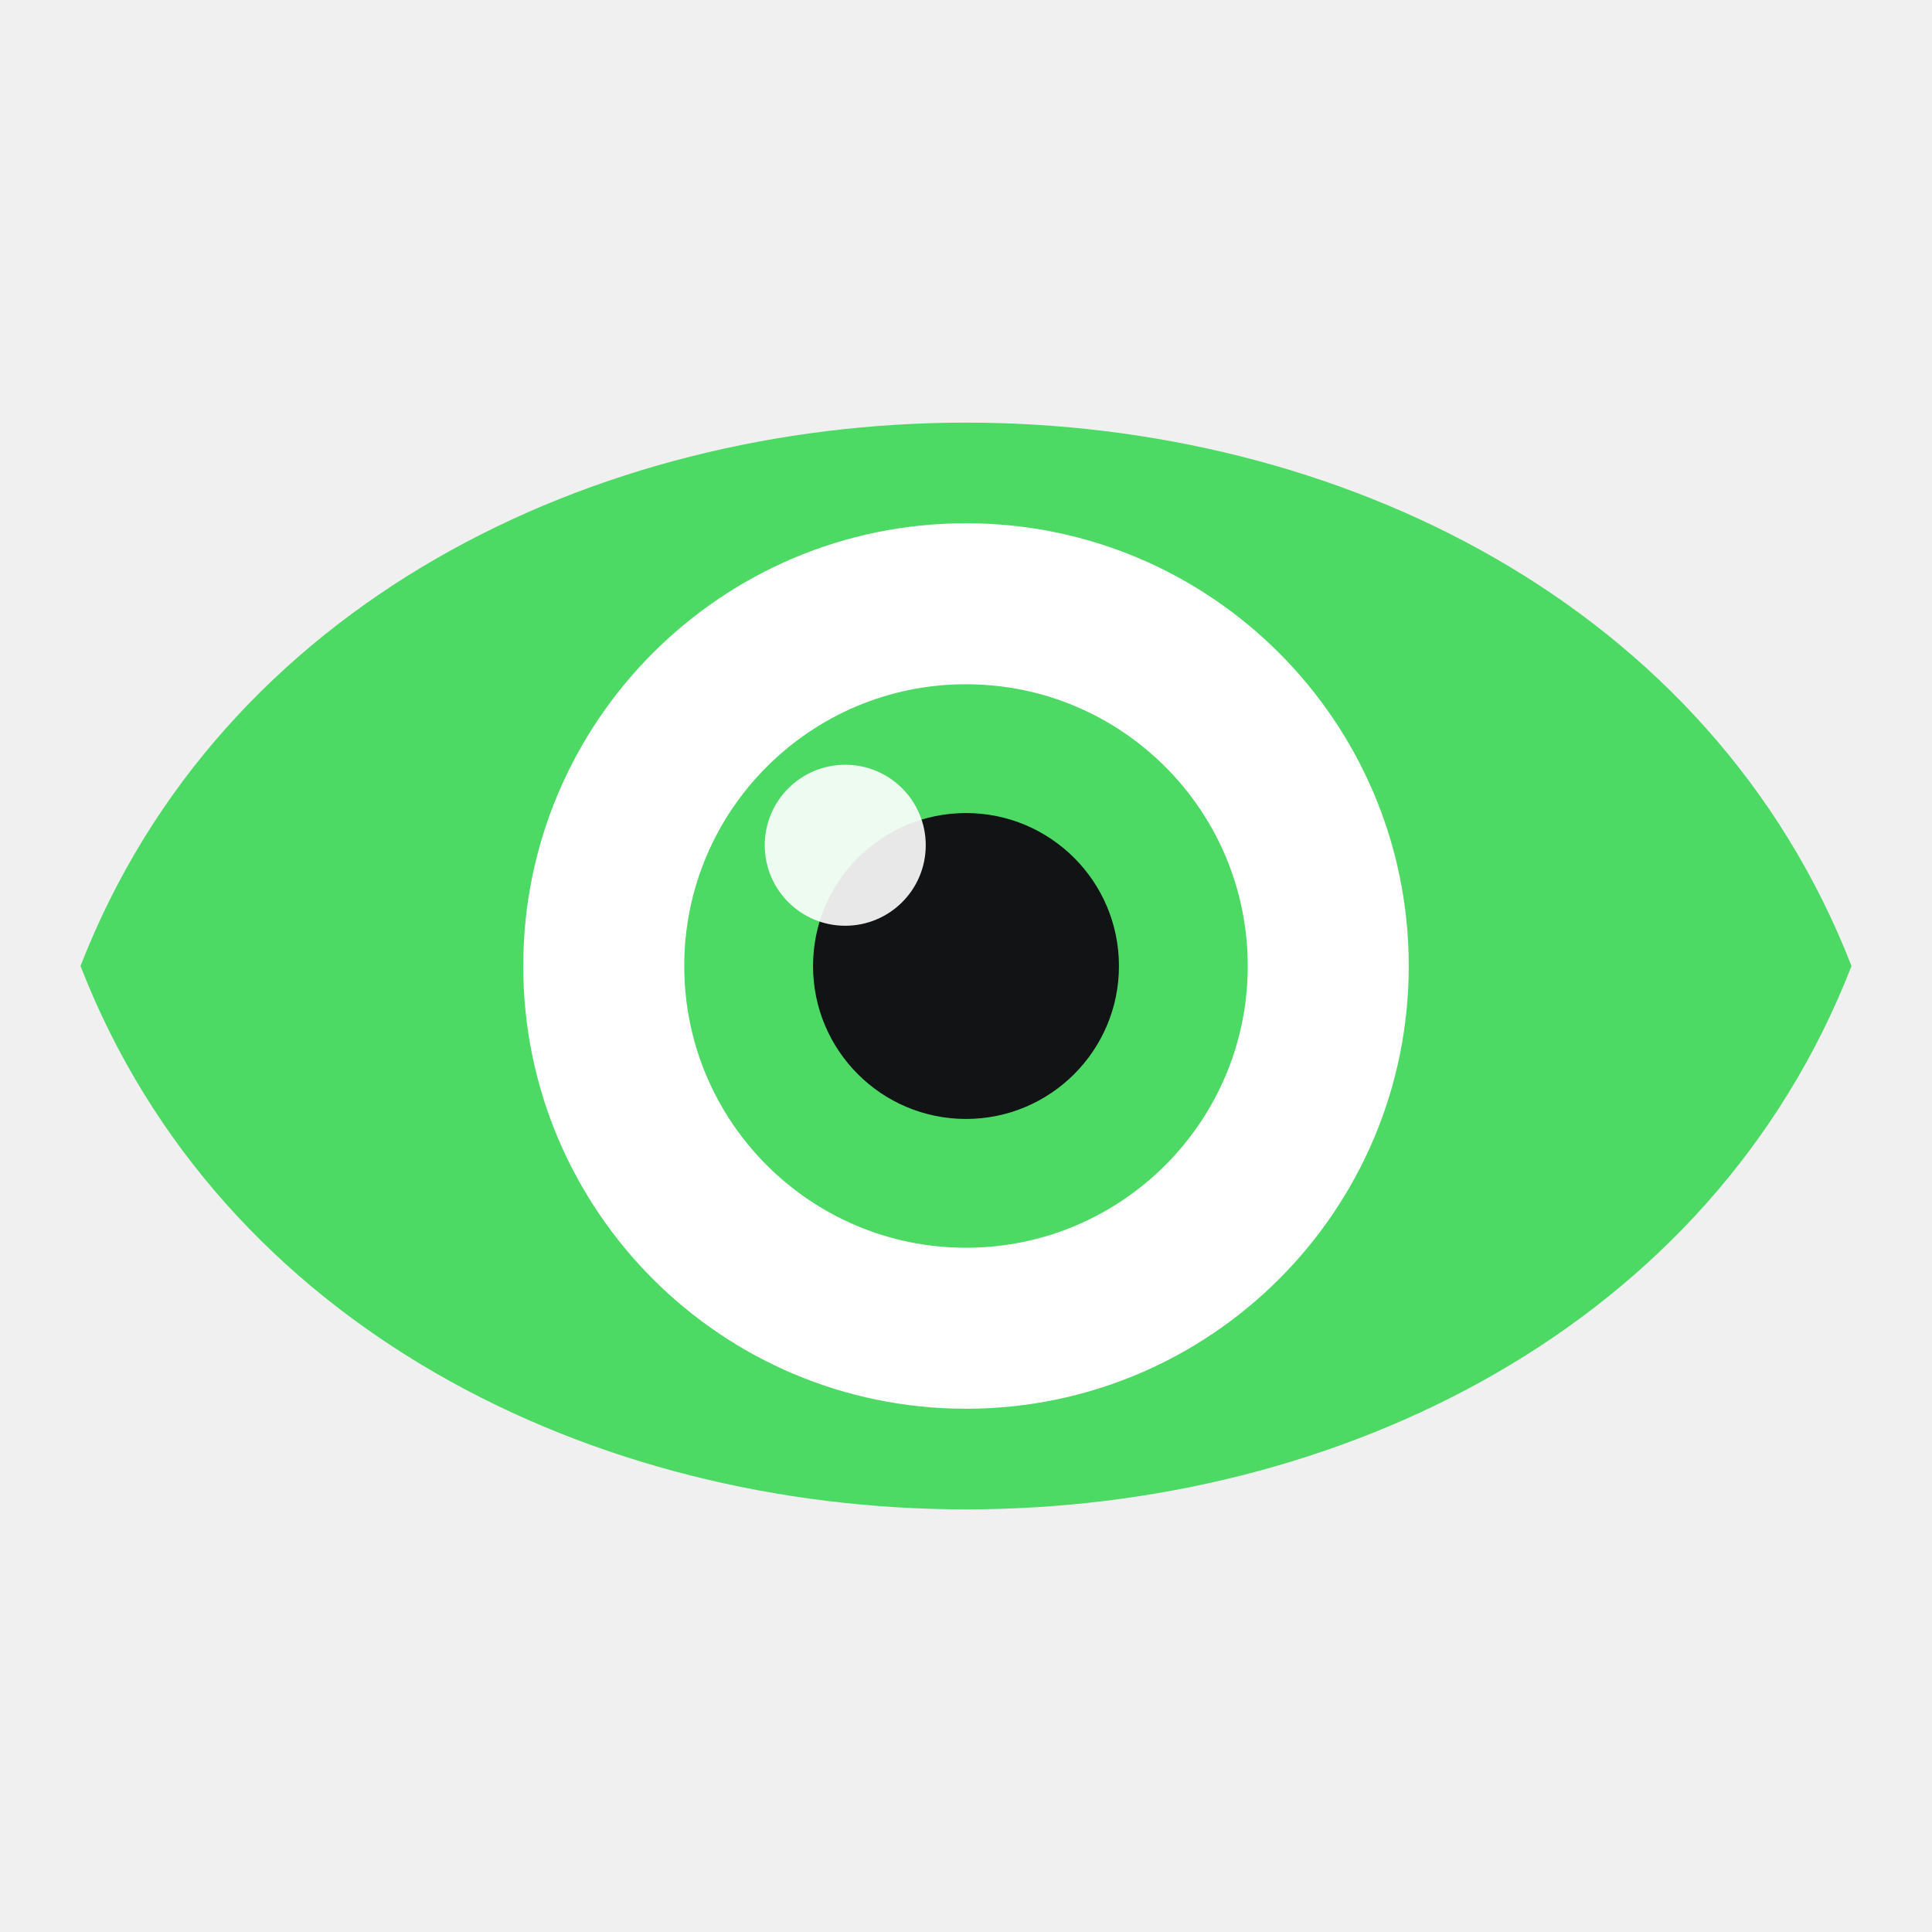
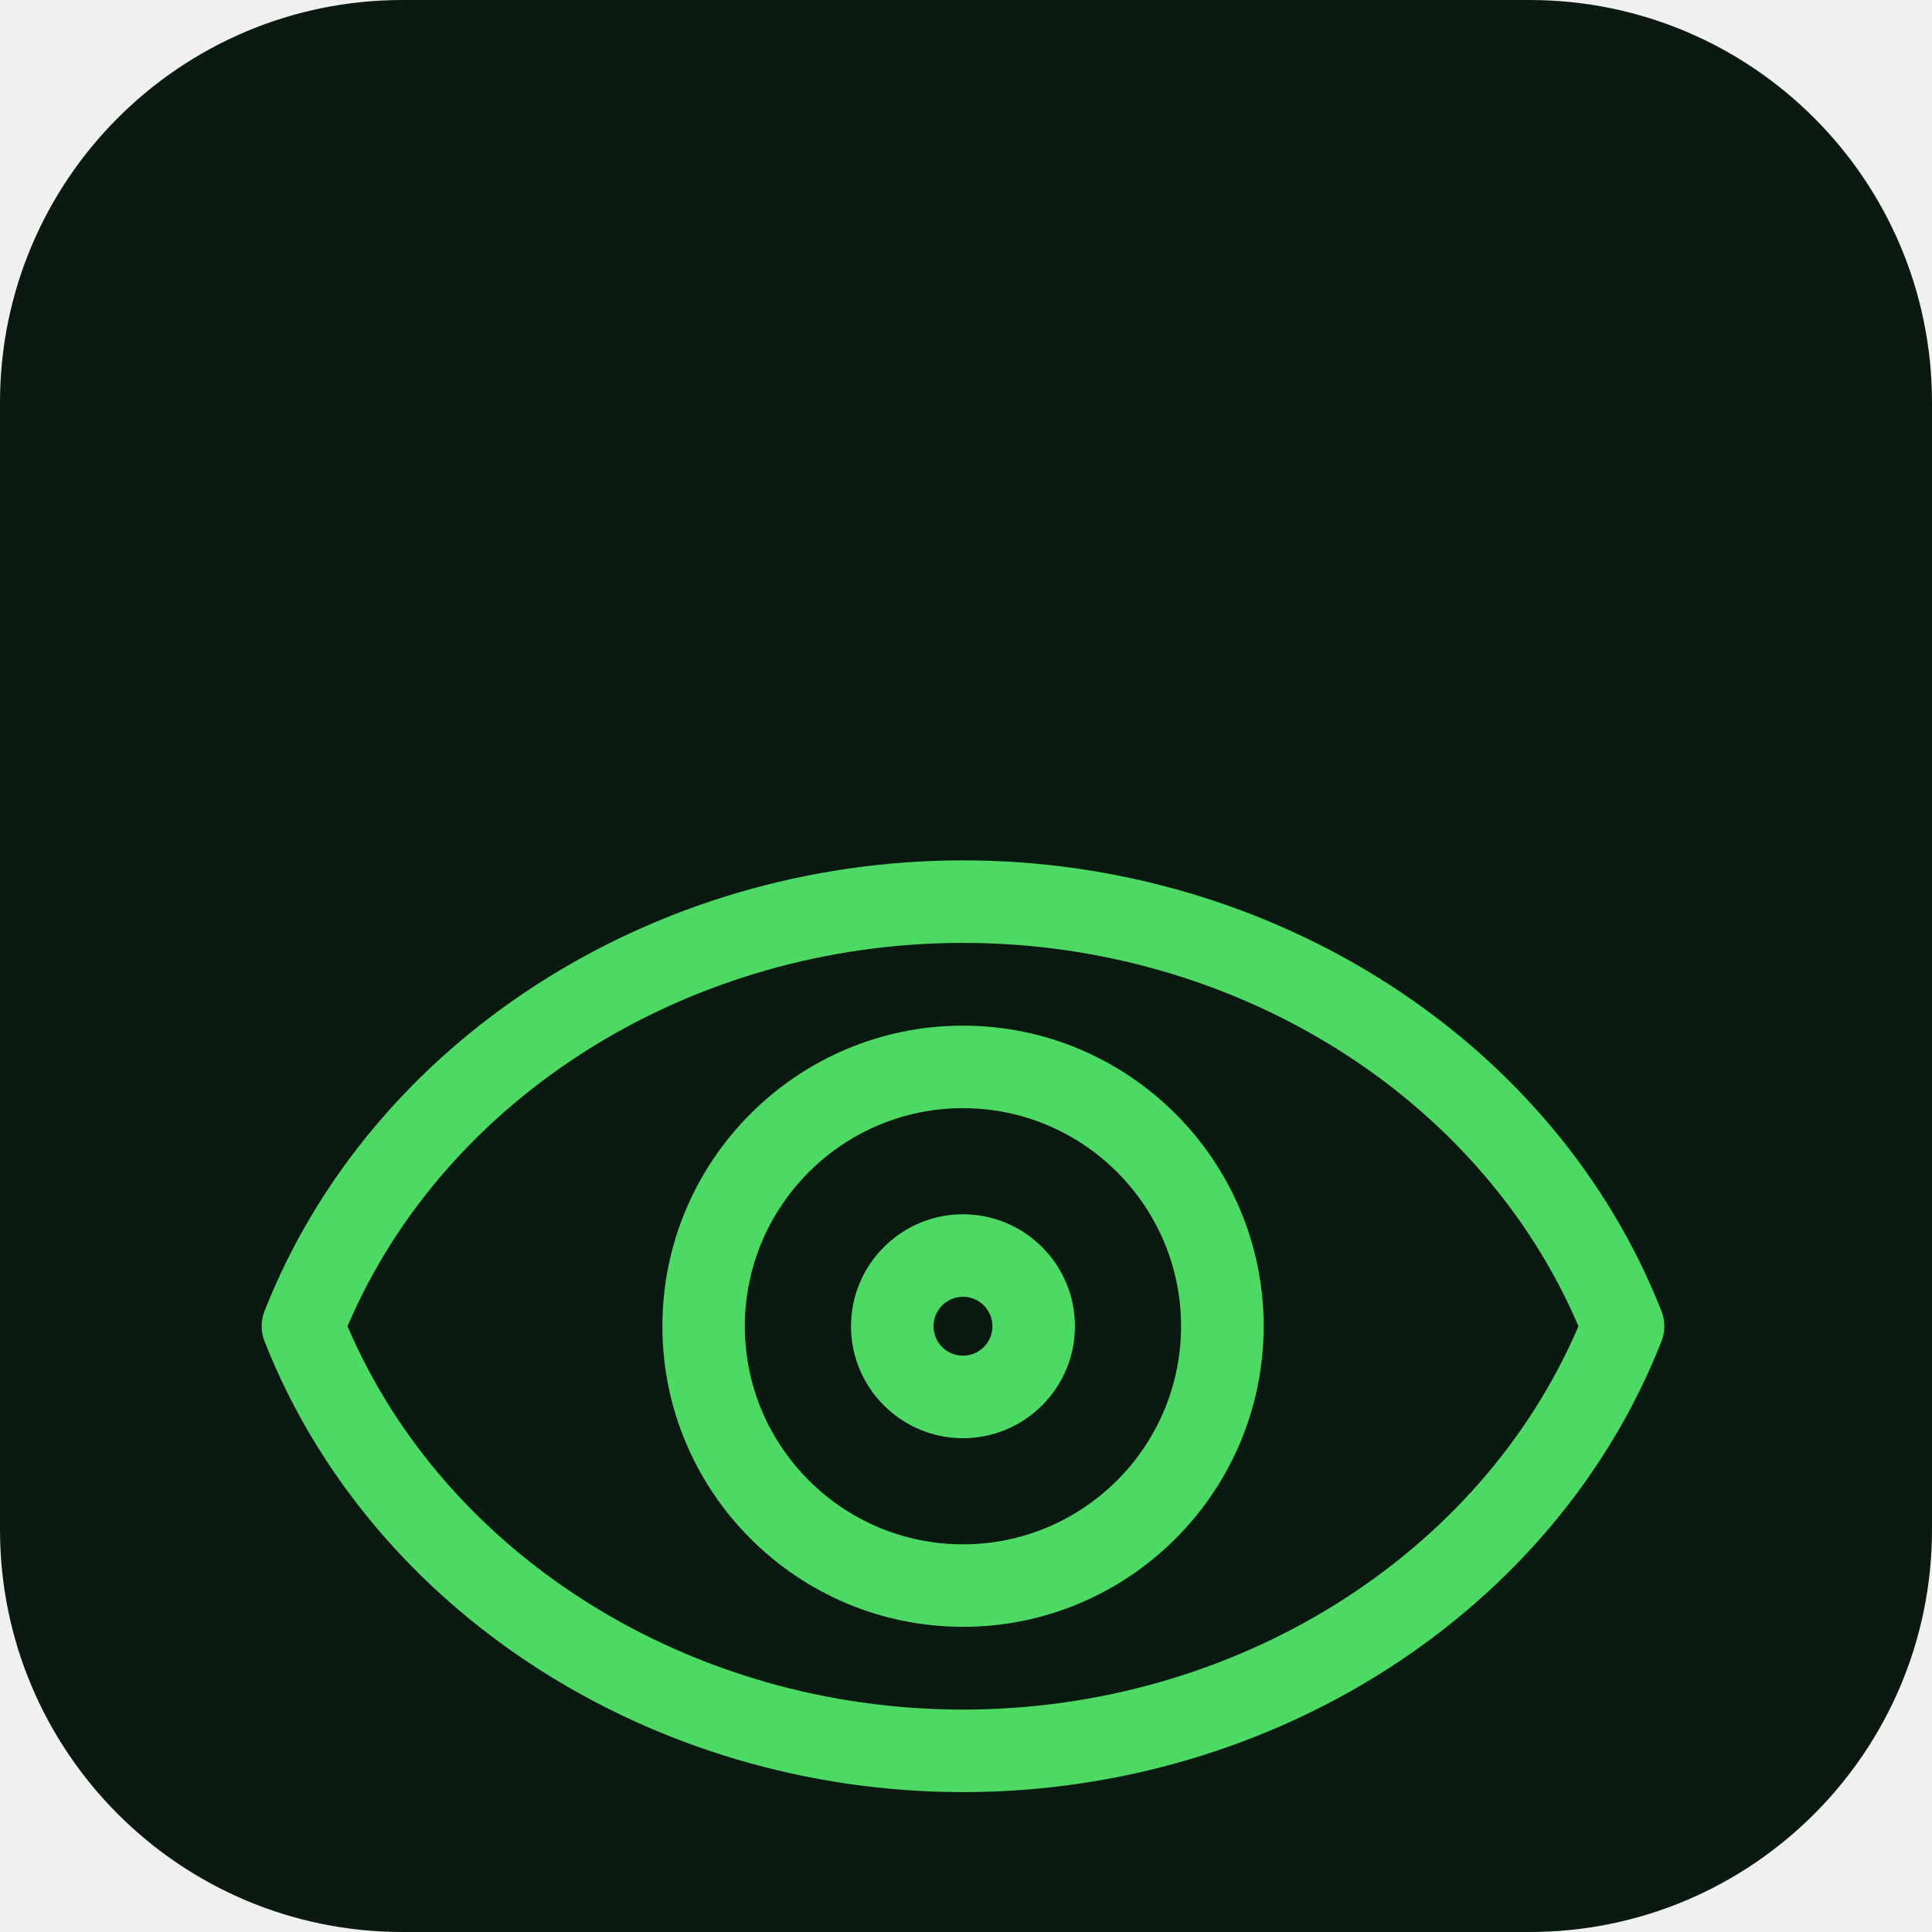
<svg xmlns="http://www.w3.org/2000/svg" width="48" height="48" viewBox="0 0 48 48" fill="none">
-   <path d="M2 24 C9 6, 39 6, 46 24 C39 42, 9 42, 2 24Z" fill="#4CD964" />
-   <circle cx="24" cy="24" r="11" fill="#FFFFFF" />
-   <circle cx="24" cy="24" r="7" fill="#4CD964" />
-   <circle cx="24" cy="24" r="3.8" fill="#111315" />
-   <circle cx="21" cy="21" r="2" fill="#FFFFFF" opacity="0.9" />
+   <rect width="48" height="48" rx="10" fill="#0B1A10" />
+   <g transform="translate(6.5, 14.5) scale(2.05)">
+     <path d="M16.965 8.817c-1.284-3.267-4.687-5.463-8.465-5.463s-7.181 2.196-8.465 5.463c-0.046 0.117-0.046 0.248 0 0.365 1.285 3.268 4.687 5.464 8.465 5.464s7.18-2.195 8.465-5.463c0.047-0.118 0.047-0.248 0-0.366zM8.5 13.646c-3.298 0-6.269-1.859-7.459-4.646 1.189-2.787 4.16-4.646 7.459-4.646s6.27 1.859 7.459 4.646c-1.19 2.786-4.161 4.646-7.459 4.646zM8.5 5.357c-2.009 0-3.643 1.634-3.643 3.643s1.634 3.643 3.644 3.643c2.008 0 3.643-1.634 3.643-3.643s-1.635-3.643-3.644-3.643zM8.5 11.643c-1.458 0-2.644-1.186-2.644-2.643s1.187-2.643 2.644-2.643c1.457 0 2.643 1.186 2.643 2.643s-1.185 2.643-2.643 2.643zM8.5 7.643c-0.748 0-1.357 0.609-1.357 1.357s0.609 1.357 1.357 1.357 1.357-0.609 1.357-1.357-0.609-1.357-1.357-1.357zM8.5 9.357c-0.197 0-0.357-0.16-0.357-0.357s0.16-0.357 0.357-0.357 0.357 0.16 0.357 0.357-0.16 0.357-0.357 0.357z" fill="#4CD964" />
+   </g>
</svg>
